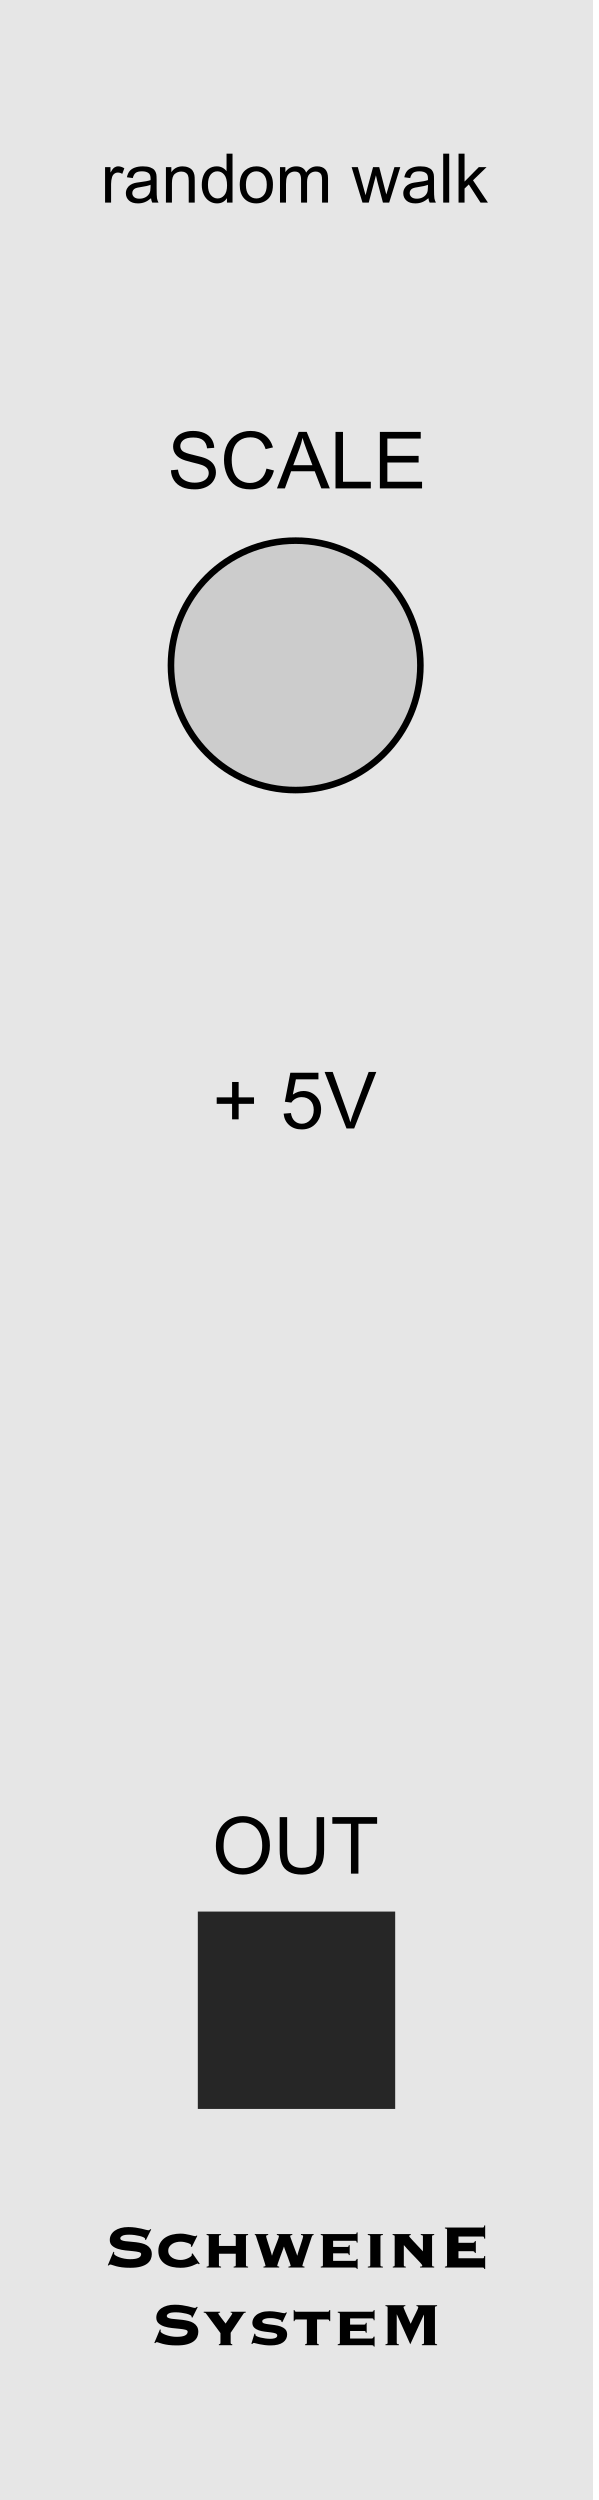
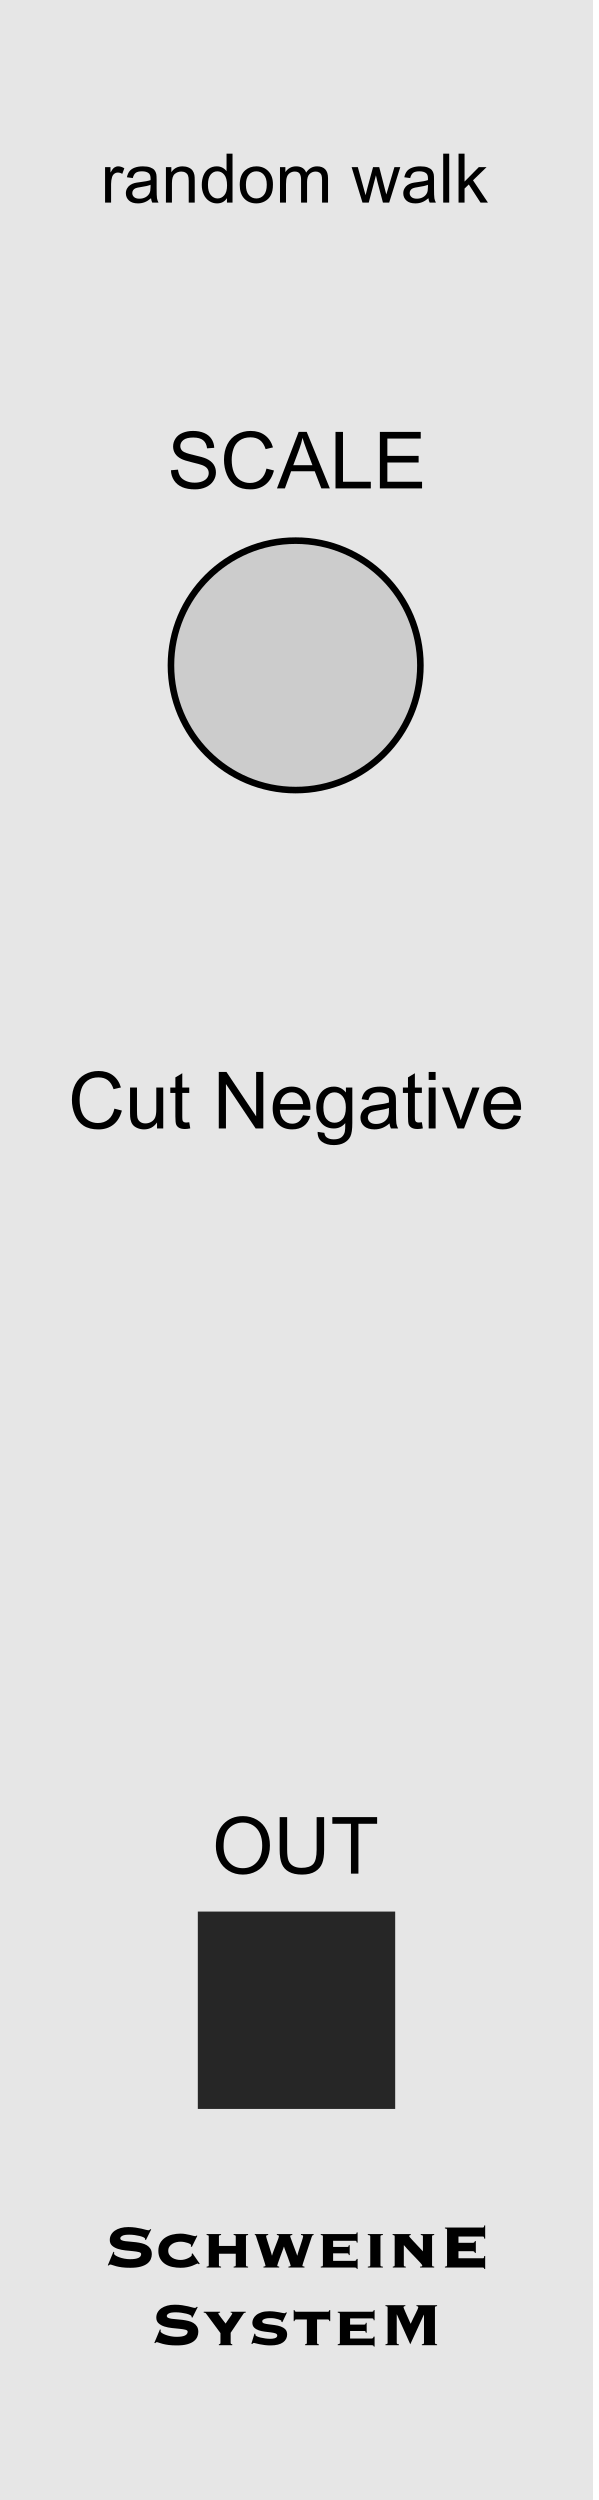
<svg xmlns="http://www.w3.org/2000/svg" width="100%" height="100%" viewBox="0 0 91 380" version="1.1" xml:space="preserve" style="fill-rule:evenodd;clip-rule:evenodd;stroke-linecap:round;stroke-linejoin:round;stroke-miterlimit:1.5;">
  <g id="Text" transform="matrix(1,0,0,1,1.8677,-469.764)">
    <g id="rect420" transform="matrix(1.04323,0,0,1.04323,-1.86771,-28.5242)">
      <rect x="0" y="477.638" width="86.4" height="364.252" style="fill:rgb(230,230,230);" />
    </g>
    <g transform="matrix(0.669868,0,0,0.50211,12.0779,619.816)">
      <rect x="24.068" y="279.831" width="44.785" height="59.748" style="fill:rgb(38,38,38);" />
    </g>
    <g transform="matrix(1,0,0,1,-5.95169,475.145)">
      <circle cx="49.026" cy="95.754" r="18.958" style="fill:rgb(204,204,204);stroke:black;stroke-width:1px;" />
    </g>
    <g id="rand" transform="matrix(0.505961,0,0,0.505961,9.07401,447.593)">
      <path d="M9.94,104.685L9.94,94.035L11.565,94.035L11.565,95.649C11.979,94.894 12.362,94.396 12.713,94.155C13.064,93.915 13.45,93.794 13.871,93.794C14.48,93.794 15.098,93.988 15.727,94.376L15.105,96.051C14.664,95.79 14.222,95.66 13.781,95.66C13.387,95.66 13.032,95.778 12.718,96.016C12.404,96.253 12.18,96.582 12.046,97.003C11.846,97.645 11.745,98.347 11.745,99.109L11.745,104.685L9.94,104.685Z" style="fill-rule:nonzero;" />
      <path d="M23.749,103.371C23.081,103.94 22.437,104.341 21.819,104.575C21.2,104.809 20.537,104.926 19.828,104.926C18.658,104.926 17.759,104.64 17.131,104.068C16.502,103.497 16.188,102.766 16.188,101.877C16.188,101.356 16.307,100.879 16.544,100.448C16.781,100.017 17.092,99.671 17.477,99.41C17.861,99.149 18.294,98.952 18.775,98.818C19.13,98.725 19.664,98.635 20.38,98.548C21.837,98.374 22.91,98.167 23.599,97.926C23.606,97.679 23.609,97.521 23.609,97.455C23.609,96.719 23.438,96.201 23.097,95.9C22.636,95.492 21.951,95.288 21.042,95.288C20.193,95.288 19.566,95.437 19.161,95.735C18.757,96.032 18.458,96.559 18.264,97.314L16.499,97.074C16.659,96.318 16.923,95.708 17.291,95.243C17.659,94.779 18.19,94.421 18.886,94.17C19.581,93.92 20.386,93.794 21.302,93.794C22.212,93.794 22.95,93.901 23.519,94.115C24.087,94.329 24.505,94.598 24.772,94.922C25.04,95.247 25.227,95.656 25.334,96.151C25.394,96.458 25.424,97.013 25.424,97.816L25.424,100.222C25.424,101.9 25.462,102.962 25.539,103.406C25.616,103.851 25.768,104.277 25.996,104.685L24.11,104.685C23.923,104.311 23.803,103.873 23.749,103.371ZM23.599,99.34C22.944,99.607 21.961,99.835 20.651,100.022C19.908,100.129 19.384,100.249 19.076,100.383C18.769,100.517 18.531,100.712 18.364,100.97C18.197,101.227 18.113,101.513 18.113,101.827C18.113,102.308 18.296,102.709 18.66,103.03C19.024,103.351 19.557,103.512 20.259,103.512C20.955,103.512 21.573,103.36 22.115,103.055C22.656,102.751 23.054,102.335 23.308,101.807C23.502,101.399 23.599,100.797 23.599,100.002L23.599,99.34Z" style="fill-rule:nonzero;" />
      <path d="M28.222,104.685L28.222,94.035L29.847,94.035L29.847,95.549C30.629,94.379 31.759,93.794 33.236,93.794C33.878,93.794 34.468,93.91 35.006,94.14C35.544,94.371 35.947,94.673 36.215,95.048C36.482,95.422 36.669,95.867 36.776,96.382C36.843,96.716 36.876,97.301 36.876,98.137L36.876,104.685L35.071,104.685L35.071,98.207C35.071,97.471 35.001,96.921 34.861,96.557C34.72,96.193 34.471,95.902 34.114,95.685C33.756,95.467 33.336,95.359 32.855,95.359C32.086,95.359 31.423,95.603 30.864,96.091C30.306,96.579 30.027,97.505 30.027,98.869L30.027,104.685L28.222,104.685Z" style="fill-rule:nonzero;" />
      <path d="M46.554,104.685L46.554,103.341C45.879,104.398 44.886,104.926 43.575,104.926C42.726,104.926 41.946,104.692 41.234,104.224C40.522,103.756 39.97,103.102 39.579,102.263C39.188,101.424 38.992,100.46 38.992,99.37C38.992,98.307 39.17,97.343 39.524,96.477C39.878,95.611 40.41,94.947 41.118,94.486C41.827,94.025 42.619,93.794 43.495,93.794C44.137,93.794 44.709,93.93 45.21,94.2C45.711,94.471 46.119,94.824 46.433,95.258L46.433,89.983L48.229,89.983L48.229,104.685L46.554,104.685ZM40.848,99.37C40.848,100.734 41.135,101.753 41.71,102.429C42.285,103.104 42.964,103.442 43.746,103.442C44.535,103.442 45.205,103.119 45.757,102.474C46.308,101.829 46.584,100.844 46.584,99.52C46.584,98.063 46.303,96.993 45.741,96.311C45.18,95.629 44.488,95.288 43.666,95.288C42.863,95.288 42.193,95.616 41.655,96.271C41.117,96.926 40.848,97.959 40.848,99.37Z" style="fill-rule:nonzero;" />
      <path d="M50.395,99.36C50.395,97.388 50.943,95.927 52.039,94.978C52.955,94.189 54.072,93.794 55.389,93.794C56.853,93.794 58.05,94.274 58.979,95.233C59.908,96.193 60.373,97.518 60.373,99.21C60.373,100.58 60.167,101.658 59.756,102.444C59.345,103.229 58.747,103.839 57.961,104.274C57.176,104.708 56.318,104.926 55.389,104.926C53.898,104.926 52.693,104.448 51.774,103.492C50.854,102.536 50.395,101.158 50.395,99.36ZM52.25,99.36C52.25,100.724 52.547,101.745 53.142,102.424C53.737,103.102 54.486,103.442 55.389,103.442C56.285,103.442 57.03,103.101 57.625,102.419C58.22,101.737 58.518,100.697 58.518,99.3C58.518,97.983 58.218,96.985 57.62,96.306C57.022,95.628 56.278,95.288 55.389,95.288C54.486,95.288 53.737,95.626 53.142,96.301C52.547,96.977 52.25,97.996 52.25,99.36Z" style="fill-rule:nonzero;" />
      <path d="M62.489,104.685L62.489,94.035L64.103,94.035L64.103,95.529C64.438,95.008 64.882,94.588 65.437,94.271C65.992,93.953 66.624,93.794 67.333,93.794C68.121,93.794 68.768,93.958 69.273,94.286C69.778,94.613 70.134,95.071 70.341,95.66C71.183,94.416 72.28,93.794 73.63,93.794C74.687,93.794 75.499,94.087 76.067,94.672C76.636,95.257 76.92,96.158 76.92,97.374L76.92,104.685L75.125,104.685L75.125,97.976C75.125,97.254 75.066,96.734 74.949,96.417C74.832,96.099 74.62,95.843 74.312,95.649C74.005,95.456 73.644,95.359 73.229,95.359C72.48,95.359 71.859,95.608 71.364,96.106C70.869,96.604 70.622,97.401 70.622,98.498L70.622,104.685L68.817,104.685L68.817,97.765C68.817,96.963 68.67,96.361 68.376,95.96C68.081,95.559 67.6,95.359 66.931,95.359C66.423,95.359 65.954,95.492 65.522,95.76C65.091,96.027 64.779,96.418 64.585,96.933C64.391,97.448 64.294,98.19 64.294,99.159L64.294,104.685L62.489,104.685Z" style="fill-rule:nonzero;" />
      <path d="M87.269,104.685L84.01,94.035L85.875,94.035L87.57,100.182L88.202,102.469C88.228,102.355 88.412,101.623 88.753,100.273L90.448,94.035L92.303,94.035L93.898,100.212L94.429,102.248L95.041,100.192L96.866,94.035L98.621,94.035L95.292,104.685L93.416,104.685L91.722,98.307L91.31,96.492L89.154,104.685L87.269,104.685Z" style="fill-rule:nonzero;" />
      <path d="M107.085,103.371C106.416,103.94 105.773,104.341 105.155,104.575C104.536,104.809 103.873,104.926 103.164,104.926C101.994,104.926 101.095,104.64 100.466,104.068C99.838,103.497 99.524,102.766 99.524,101.877C99.524,101.356 99.642,100.879 99.88,100.448C100.117,100.017 100.428,99.671 100.812,99.41C101.197,99.149 101.63,98.952 102.111,98.818C102.465,98.725 103,98.635 103.715,98.548C105.173,98.374 106.246,98.167 106.935,97.926C106.941,97.679 106.945,97.521 106.945,97.455C106.945,96.719 106.774,96.201 106.433,95.9C105.972,95.492 105.287,95.288 104.377,95.288C103.528,95.288 102.902,95.437 102.497,95.735C102.093,96.032 101.793,96.559 101.6,97.314L99.835,97.074C99.995,96.318 100.259,95.708 100.627,95.243C100.994,94.779 101.526,94.421 102.221,94.17C102.917,93.92 103.722,93.794 104.638,93.794C105.547,93.794 106.286,93.901 106.854,94.115C107.423,94.329 107.841,94.598 108.108,94.922C108.375,95.247 108.563,95.656 108.67,96.151C108.73,96.458 108.76,97.013 108.76,97.816L108.76,100.222C108.76,101.9 108.798,102.962 108.875,103.406C108.952,103.851 109.104,104.277 109.331,104.685L107.446,104.685C107.259,104.311 107.139,103.873 107.085,103.371ZM106.935,99.34C106.279,99.607 105.297,99.835 103.986,100.022C103.244,100.129 102.719,100.249 102.412,100.383C102.104,100.517 101.867,100.712 101.7,100.97C101.533,101.227 101.449,101.513 101.449,101.827C101.449,102.308 101.631,102.709 101.996,103.03C102.36,103.351 102.893,103.512 103.595,103.512C104.29,103.512 104.909,103.36 105.45,103.055C105.992,102.751 106.39,102.335 106.644,101.807C106.838,101.399 106.935,100.797 106.935,100.002L106.935,99.34Z" style="fill-rule:nonzero;" />
      <rect x="111.518" y="89.983" width="1.805" height="14.702" style="fill-rule:nonzero;" />
      <path d="M116.131,104.685L116.131,89.983L117.936,89.983L117.936,98.367L122.208,94.035L124.544,94.035L120.473,97.986L124.956,104.685L122.729,104.685L119.209,99.24L117.936,100.463L117.936,104.685L116.131,104.685Z" style="fill-rule:nonzero;" />
    </g>
    <g id="schwein" transform="matrix(0.444933,0,0,0.444933,14.4846,790.943)">
      <path d="M2.263,47.519C2.229,47.623 2.211,47.805 2.211,48.065C2.211,48.238 2.372,48.433 2.692,48.65C3.013,48.867 3.429,49.07 3.94,49.261C4.452,49.452 5.037,49.612 5.696,49.742C6.354,49.872 7.022,49.937 7.698,49.937C8.998,49.937 9.951,49.785 10.558,49.482C11.165,49.179 11.468,48.741 11.468,48.169C11.468,47.857 11.204,47.636 10.675,47.506C10.146,47.376 9.483,47.272 8.686,47.194C7.888,47.116 7.03,47.029 6.112,46.934C5.193,46.838 4.335,46.665 3.537,46.414C2.74,46.162 2.077,45.798 1.548,45.322C1.019,44.845 0.755,44.191 0.755,43.358C0.755,42.7 0.907,42.102 1.21,41.564C1.514,41.027 1.938,40.568 2.484,40.186C3.03,39.805 3.693,39.506 4.473,39.289C5.254,39.072 6.12,38.964 7.074,38.964C7.958,38.964 8.781,39.02 9.544,39.133C10.307,39.246 10.983,39.371 11.572,39.51C12.161,39.649 12.655,39.775 13.054,39.887C13.453,40 13.739,40.056 13.912,40.056C14.086,40.056 14.224,40.017 14.328,39.939C14.432,39.861 14.528,39.77 14.614,39.666L14.9,39.77L13.106,43.384L12.794,43.228L12.794,42.942C12.794,42.786 12.625,42.626 12.287,42.461C11.949,42.297 11.52,42.149 11,42.019C10.48,41.889 9.899,41.781 9.258,41.694C8.616,41.608 7.992,41.564 7.386,41.564C6.259,41.564 5.47,41.694 5.019,41.954C4.569,42.214 4.343,42.492 4.343,42.786C4.343,43.081 4.499,43.302 4.811,43.449C5.124,43.597 5.531,43.705 6.034,43.775C6.536,43.844 7.108,43.9 7.75,43.944C8.391,43.987 9.05,44.052 9.726,44.139C10.402,44.225 11.061,44.347 11.702,44.503C12.343,44.659 12.916,44.888 13.418,45.192C13.921,45.495 14.328,45.894 14.64,46.388C14.952,46.882 15.108,47.502 15.108,48.247C15.108,48.819 14.991,49.382 14.757,49.937C14.523,50.492 14.125,50.99 13.561,51.432C12.998,51.874 12.244,52.225 11.299,52.485C10.354,52.745 9.18,52.875 7.776,52.875C6.684,52.875 5.743,52.823 4.954,52.719C4.166,52.615 3.494,52.49 2.939,52.342C2.385,52.195 1.947,52.061 1.626,51.939C1.306,51.818 1.067,51.757 0.911,51.757C0.807,51.757 0.716,51.792 0.638,51.861C0.56,51.931 0.478,52.009 0.391,52.095L0.079,52.017L2.003,47.389L2.263,47.519Z" style="fill-rule:nonzero;" />
      <path d="M28.786,45.751L28.421,45.569C28.439,45.499 28.46,45.43 28.487,45.361C28.513,45.291 28.526,45.213 28.526,45.127C28.526,45.023 28.417,44.901 28.2,44.763C27.984,44.624 27.706,44.498 27.368,44.386C27.03,44.273 26.649,44.173 26.224,44.087C25.8,44 25.371,43.957 24.937,43.957C24.452,43.957 23.958,44.017 23.455,44.139C22.952,44.26 22.502,44.446 22.103,44.698C21.704,44.949 21.375,45.27 21.115,45.66C20.855,46.05 20.725,46.522 20.725,47.077C20.725,47.614 20.855,48.082 21.115,48.481C21.375,48.88 21.704,49.205 22.103,49.456C22.502,49.707 22.952,49.894 23.455,50.015C23.958,50.136 24.452,50.197 24.937,50.197C25.457,50.197 25.947,50.132 26.406,50.002C26.866,49.872 27.273,49.716 27.628,49.534C27.984,49.352 28.261,49.17 28.46,48.988C28.66,48.806 28.76,48.672 28.76,48.585L28.76,48.351C28.76,48.247 28.751,48.169 28.734,48.117L29.02,47.935L31.49,51.497L31.178,51.679C31.022,51.489 30.883,51.393 30.762,51.393C30.692,51.393 30.506,51.471 30.203,51.627C29.899,51.783 29.496,51.961 28.994,52.16C28.491,52.36 27.897,52.529 27.212,52.667C26.528,52.806 25.769,52.875 24.937,52.875C23.984,52.875 23.052,52.78 22.142,52.589C21.232,52.399 20.421,52.074 19.711,51.614C19,51.155 18.428,50.552 17.995,49.807C17.561,49.062 17.345,48.152 17.345,47.077C17.345,46.019 17.561,45.118 17.995,44.373C18.428,43.627 19,43.02 19.711,42.552C20.421,42.084 21.232,41.742 22.142,41.525C23.052,41.309 23.984,41.2 24.937,41.2C25.509,41.2 26.064,41.248 26.601,41.343C27.139,41.439 27.633,41.538 28.083,41.642C28.534,41.746 28.924,41.846 29.254,41.941C29.583,42.037 29.817,42.084 29.956,42.084C30.042,42.084 30.12,42.058 30.19,42.006C30.259,41.954 30.311,41.902 30.346,41.85L30.658,41.954L28.786,45.751Z" style="fill-rule:nonzero;" />
      <path d="M38.042,52.017C38.042,52.208 38.112,52.329 38.25,52.381C38.389,52.433 38.562,52.468 38.77,52.485L38.77,52.797L33.83,52.797L33.83,52.485C34.038,52.468 34.211,52.433 34.35,52.381C34.489,52.329 34.558,52.208 34.558,52.017L34.558,42.136C34.558,41.946 34.489,41.824 34.35,41.772C34.211,41.72 34.038,41.686 33.83,41.668L33.83,41.356L38.77,41.356L38.77,41.668C38.562,41.686 38.389,41.72 38.25,41.772C38.112,41.824 38.042,41.946 38.042,42.136L38.042,45.413L43.789,45.413L43.789,42.136C43.789,41.946 43.719,41.824 43.581,41.772C43.442,41.72 43.269,41.686 43.061,41.668L43.061,41.356L48.001,41.356L48.001,41.668C47.793,41.686 47.62,41.72 47.481,41.772C47.342,41.824 47.273,41.946 47.273,42.136L47.273,52.017C47.273,52.208 47.342,52.329 47.481,52.381C47.62,52.433 47.793,52.468 48.001,52.485L48.001,52.797L43.061,52.797L43.061,52.485C43.269,52.468 43.442,52.433 43.581,52.381C43.719,52.329 43.789,52.208 43.789,52.017L43.789,48.065L38.042,48.065L38.042,52.017Z" style="fill-rule:nonzero;" />
      <path d="M54.866,41.668C54.71,41.668 54.554,41.699 54.398,41.759C54.242,41.82 54.164,41.946 54.164,42.136C54.164,42.206 54.207,42.396 54.294,42.708C54.38,43.02 54.493,43.389 54.632,43.814C54.77,44.238 54.918,44.698 55.074,45.192C55.23,45.686 55.381,46.162 55.529,46.622C55.676,47.081 55.806,47.497 55.919,47.87C56.032,48.243 56.105,48.516 56.14,48.689L56.192,48.689C56.227,48.498 56.309,48.221 56.439,47.857C56.569,47.493 56.721,47.085 56.894,46.635C57.067,46.184 57.249,45.712 57.44,45.218C57.631,44.724 57.808,44.269 57.973,43.853C58.138,43.436 58.272,43.072 58.376,42.76C58.48,42.448 58.532,42.24 58.532,42.136C58.532,41.946 58.454,41.82 58.298,41.759C58.142,41.699 57.986,41.668 57.83,41.668L57.83,41.356L63.108,41.356L63.108,41.668C62.935,41.668 62.77,41.699 62.614,41.759C62.458,41.82 62.38,41.946 62.38,42.136C62.38,42.188 62.437,42.37 62.549,42.682C62.662,42.994 62.801,43.371 62.965,43.814C63.13,44.256 63.308,44.737 63.498,45.257C63.689,45.777 63.876,46.271 64.058,46.739C64.24,47.207 64.396,47.619 64.526,47.974C64.656,48.329 64.738,48.568 64.773,48.689L64.825,48.689C64.859,48.498 64.933,48.217 65.046,47.844C65.158,47.471 65.288,47.059 65.436,46.609C65.583,46.158 65.735,45.694 65.891,45.218C66.047,44.741 66.194,44.29 66.333,43.866C66.471,43.441 66.584,43.072 66.671,42.76C66.757,42.448 66.801,42.24 66.801,42.136C66.801,41.946 66.723,41.82 66.567,41.759C66.411,41.699 66.246,41.668 66.073,41.668L66.073,41.356L70.389,41.356L70.389,41.668C70.146,41.703 69.99,41.781 69.921,41.902C69.852,42.024 69.782,42.18 69.713,42.37C69.661,42.544 69.548,42.899 69.375,43.436C69.202,43.974 68.994,44.598 68.751,45.309C68.508,46.019 68.261,46.765 68.01,47.545C67.759,48.325 67.52,49.049 67.295,49.716C67.069,50.383 66.887,50.942 66.749,51.393C66.61,51.844 66.541,52.095 66.541,52.147C66.541,52.321 66.783,52.433 67.269,52.485L67.269,52.797L61.782,52.797L61.782,52.485C62.285,52.433 62.536,52.321 62.536,52.147C62.536,52.061 62.484,51.861 62.38,51.549C62.276,51.237 62.146,50.864 61.99,50.431C61.834,49.998 61.665,49.53 61.483,49.027C61.301,48.524 61.124,48.048 60.95,47.597C60.777,47.146 60.63,46.747 60.508,46.401C60.387,46.054 60.309,45.811 60.274,45.673L60.222,45.673C60.188,45.811 60.11,46.054 59.988,46.401C59.867,46.747 59.72,47.146 59.546,47.597C59.373,48.048 59.195,48.524 59.013,49.027C58.831,49.53 58.662,49.998 58.506,50.431C58.35,50.864 58.22,51.237 58.116,51.549C58.012,51.861 57.96,52.061 57.96,52.147C57.96,52.251 58.025,52.325 58.155,52.368C58.285,52.412 58.445,52.451 58.636,52.485L58.636,52.797L53.254,52.797L53.254,52.485C53.722,52.433 53.956,52.321 53.956,52.147C53.956,52.078 53.878,51.792 53.722,51.289C53.566,50.786 53.371,50.175 53.137,49.456C52.903,48.737 52.647,47.957 52.37,47.116C52.092,46.275 51.832,45.491 51.589,44.763C51.347,44.035 51.143,43.415 50.978,42.903C50.814,42.392 50.723,42.093 50.705,42.006C50.671,41.868 50.614,41.777 50.536,41.733C50.458,41.69 50.376,41.668 50.289,41.668L50.289,41.356L54.866,41.356L54.866,41.668Z" style="fill-rule:nonzero;" />
      <path d="M84.43,50.509C84.777,50.509 85.002,50.292 85.106,49.859L85.418,49.859L85.418,53.265L85.158,53.265C85.072,53.023 84.981,52.884 84.885,52.849C84.79,52.815 84.638,52.797 84.43,52.797L72.833,52.797L72.833,52.485C73.024,52.468 73.193,52.433 73.34,52.381C73.488,52.329 73.561,52.208 73.561,52.017L73.561,42.136C73.561,41.946 73.488,41.824 73.34,41.772C73.193,41.72 73.024,41.686 72.833,41.668L72.833,41.356L84.638,41.356C84.742,41.356 84.846,41.322 84.95,41.252C85.054,41.183 85.106,41.027 85.106,40.784L85.418,40.784L85.418,44.269L85.106,44.269C85.106,44.009 85.054,43.84 84.95,43.762C84.846,43.684 84.742,43.645 84.638,43.645L77.046,43.645L77.046,45.751L81.934,45.751C82.038,45.751 82.142,45.712 82.246,45.634C82.35,45.556 82.402,45.395 82.402,45.153L82.714,45.153L82.714,48.533L82.402,48.533C82.402,48.29 82.35,48.13 82.246,48.052C82.142,47.974 82.038,47.935 81.934,47.935L77.046,47.935L77.046,50.509L84.43,50.509Z" style="fill-rule:nonzero;" />
      <path d="M94.051,41.668C93.791,41.686 93.587,41.72 93.44,41.772C93.293,41.824 93.219,41.946 93.219,42.136L93.219,52.017C93.219,52.208 93.293,52.329 93.44,52.381C93.587,52.433 93.791,52.468 94.051,52.485L94.051,52.797L88.903,52.797L88.903,52.485C89.163,52.468 89.366,52.433 89.514,52.381C89.661,52.329 89.735,52.208 89.735,52.017L89.735,42.136C89.735,41.946 89.661,41.824 89.514,41.772C89.366,41.72 89.163,41.686 88.903,41.668L88.903,41.356L94.051,41.356L94.051,41.668Z" style="fill-rule:nonzero;" />
      <path d="M110.849,52.017C110.849,52.208 110.918,52.329 111.057,52.381C111.195,52.433 111.369,52.468 111.577,52.485L111.577,52.797L106.766,52.797L106.766,52.485C106.905,52.485 107.065,52.468 107.247,52.433C107.429,52.399 107.52,52.303 107.52,52.147C107.52,51.991 107.33,51.701 106.948,51.276C106.567,50.851 106.077,50.327 105.479,49.703C104.881,49.079 104.209,48.381 103.464,47.61C102.719,46.838 101.982,46.019 101.254,45.153L101.202,45.205L101.202,52.017C101.202,52.208 101.267,52.329 101.397,52.381C101.527,52.433 101.687,52.468 101.878,52.485L101.878,52.797L97.431,52.797L97.431,52.485C97.605,52.468 97.756,52.433 97.886,52.381C98.016,52.329 98.081,52.208 98.081,52.017L98.081,42.136C98.081,41.946 98.012,41.824 97.873,41.772C97.735,41.72 97.57,41.686 97.379,41.668L97.379,41.356L103.568,41.356L103.568,41.668C103.447,41.686 103.325,41.72 103.204,41.772C103.083,41.824 103.022,41.946 103.022,42.136C103.022,42.171 103.165,42.349 103.451,42.669C103.737,42.99 104.105,43.393 104.556,43.879C105.007,44.364 105.509,44.901 106.064,45.491C106.619,46.08 107.174,46.669 107.728,47.259L107.728,42.136C107.728,41.946 107.659,41.824 107.52,41.772C107.382,41.72 107.208,41.686 107,41.668L107,41.356L111.577,41.356L111.577,41.668C111.369,41.686 111.195,41.72 111.057,41.772C110.918,41.824 110.849,41.946 110.849,42.136L110.849,52.017Z" style="fill-rule:nonzero;" />
      <path d="M125.488,47.805C125.453,47.632 125.379,47.489 125.267,47.376C125.154,47.263 124.968,47.207 124.708,47.207L119.871,47.207L119.871,49.625L128.218,49.625C128.357,49.625 128.461,49.577 128.53,49.482C128.599,49.387 128.651,49.174 128.686,48.845L128.998,48.845L128.998,53.291L128.686,53.291C128.651,53.066 128.599,52.927 128.53,52.875C128.461,52.823 128.357,52.797 128.218,52.797L115.243,52.797L115.243,52.485C115.572,52.451 115.776,52.394 115.854,52.316C115.932,52.238 115.971,52.139 115.971,52.017L115.971,39.9C115.971,39.779 115.932,39.679 115.854,39.601C115.776,39.523 115.572,39.467 115.243,39.432L115.243,39.12L128.218,39.12C128.357,39.12 128.461,39.072 128.53,38.977C128.599,38.882 128.651,38.687 128.686,38.392L128.998,38.392L128.998,42.916L128.686,42.916C128.651,42.622 128.599,42.427 128.53,42.331C128.461,42.236 128.357,42.188 128.218,42.188L119.871,42.188L119.871,44.347L124.708,44.347C124.968,44.347 125.154,44.29 125.267,44.178C125.379,44.065 125.453,43.922 125.488,43.749L125.8,43.749L125.8,47.805L125.488,47.805Z" style="fill-rule:nonzero;" />
      <path d="M18.151,74.041C18.116,74.145 18.099,74.327 18.099,74.587C18.099,74.761 18.259,74.956 18.58,75.172C18.9,75.389 19.316,75.593 19.828,75.783C20.339,75.974 20.924,76.134 21.583,76.264C22.242,76.394 22.909,76.459 23.585,76.459C24.885,76.459 25.839,76.308 26.445,76.004C27.052,75.701 27.355,75.263 27.355,74.691C27.355,74.379 27.091,74.158 26.562,74.028C26.034,73.898 25.371,73.794 24.573,73.716C23.776,73.638 22.918,73.551 21.999,73.456C21.08,73.361 20.222,73.187 19.425,72.936C18.627,72.685 17.964,72.321 17.436,71.844C16.907,71.367 16.642,70.713 16.642,69.881C16.642,69.222 16.794,68.624 17.098,68.087C17.401,67.549 17.826,67.09 18.372,66.708C18.918,66.327 19.581,66.028 20.361,65.811C21.141,65.595 22.008,65.486 22.961,65.486C23.845,65.486 24.669,65.543 25.431,65.655C26.194,65.768 26.87,65.894 27.459,66.032C28.049,66.171 28.543,66.297 28.942,66.409C29.34,66.522 29.626,66.578 29.8,66.578C29.973,66.578 30.112,66.539 30.216,66.461C30.32,66.383 30.415,66.292 30.502,66.188L30.788,66.292L28.994,69.907L28.682,69.751L28.682,69.465C28.682,69.309 28.513,69.148 28.174,68.984C27.836,68.819 27.407,68.672 26.887,68.542C26.367,68.412 25.787,68.303 25.145,68.217C24.504,68.13 23.88,68.087 23.273,68.087C22.146,68.087 21.358,68.217 20.907,68.477C20.456,68.737 20.231,69.014 20.231,69.309C20.231,69.603 20.387,69.824 20.699,69.972C21.011,70.119 21.418,70.227 21.921,70.297C22.424,70.366 22.996,70.422 23.637,70.466C24.278,70.509 24.937,70.574 25.613,70.661C26.289,70.748 26.948,70.869 27.589,71.025C28.231,71.181 28.803,71.411 29.306,71.714C29.808,72.017 30.216,72.416 30.528,72.91C30.84,73.404 30.996,74.024 30.996,74.769C30.996,75.341 30.879,75.905 30.645,76.459C30.411,77.014 30.012,77.512 29.449,77.954C28.885,78.396 28.131,78.748 27.186,79.008C26.242,79.268 25.067,79.398 23.663,79.398C22.571,79.398 21.631,79.346 20.842,79.242C20.053,79.138 19.381,79.012 18.827,78.865C18.272,78.717 17.834,78.583 17.514,78.461C17.193,78.34 16.955,78.279 16.799,78.279C16.694,78.279 16.603,78.314 16.525,78.383C16.447,78.453 16.365,78.531 16.278,78.618L15.966,78.54L17.891,73.911L18.151,74.041Z" style="fill-rule:nonzero;" />
      <path d="M42.047,78.54C42.047,78.73 42.107,78.852 42.229,78.904C42.35,78.956 42.471,78.99 42.593,79.008L42.593,79.32L38.016,79.32L38.016,79.008C38.138,78.99 38.259,78.956 38.38,78.904C38.502,78.852 38.562,78.73 38.562,78.54L38.562,75.185L33.596,68.451C33.527,68.347 33.41,68.277 33.245,68.243C33.08,68.208 32.946,68.191 32.842,68.191L32.842,67.879L38.432,67.879L38.432,68.191C38.328,68.191 38.203,68.204 38.055,68.23C37.908,68.256 37.834,68.338 37.834,68.477C37.834,68.563 37.917,68.724 38.081,68.958C38.246,69.192 38.45,69.473 38.692,69.803C38.935,70.132 39.204,70.483 39.498,70.856C39.793,71.229 40.07,71.588 40.331,71.935C40.4,71.796 40.556,71.554 40.799,71.207C41.041,70.86 41.297,70.496 41.566,70.115C41.834,69.733 42.073,69.387 42.281,69.075C42.489,68.763 42.593,68.563 42.593,68.477C42.593,68.338 42.523,68.256 42.385,68.23C42.246,68.204 42.133,68.191 42.047,68.191L42.047,67.879L47.195,67.879L47.195,68.191C47.108,68.191 46.987,68.208 46.831,68.243C46.675,68.277 46.562,68.347 46.493,68.451L42.047,75.081L42.047,78.54Z" style="fill-rule:nonzero;" />
      <path d="M50.523,75.497C50.523,75.532 50.519,75.571 50.51,75.614C50.502,75.658 50.497,75.714 50.497,75.783C50.497,75.957 50.662,76.121 50.991,76.277C51.321,76.433 51.741,76.576 52.253,76.706C52.764,76.836 53.319,76.94 53.917,77.018C54.515,77.096 55.074,77.135 55.594,77.135C55.75,77.135 55.962,77.127 56.231,77.109C56.5,77.092 56.764,77.044 57.024,76.966C57.284,76.888 57.505,76.776 57.687,76.628C57.869,76.481 57.96,76.277 57.96,76.017C57.96,75.671 57.752,75.424 57.336,75.276C56.92,75.129 56.396,75.016 55.763,74.938C55.13,74.86 54.445,74.778 53.709,74.691C52.972,74.604 52.287,74.453 51.654,74.236C51.022,74.019 50.497,73.707 50.081,73.3C49.665,72.893 49.457,72.325 49.457,71.597C49.457,71.198 49.561,70.769 49.769,70.31C49.977,69.85 50.307,69.43 50.757,69.049C51.208,68.667 51.802,68.351 52.539,68.1C53.275,67.848 54.172,67.723 55.23,67.723C55.854,67.723 56.448,67.757 57.011,67.827C57.574,67.896 58.086,67.974 58.545,68.061C59.004,68.147 59.394,68.225 59.715,68.295C60.036,68.364 60.266,68.399 60.404,68.399C60.543,68.399 60.656,68.36 60.742,68.282C60.829,68.204 60.907,68.139 60.976,68.087L61.262,68.191L59.702,71.467L59.364,71.311C59.364,71.276 59.368,71.233 59.377,71.181C59.386,71.129 59.39,71.077 59.39,71.025C59.39,70.956 59.286,70.869 59.078,70.765C58.87,70.661 58.597,70.557 58.259,70.453C57.921,70.349 57.54,70.258 57.115,70.18C56.69,70.102 56.253,70.063 55.802,70.063C55.646,70.063 55.403,70.067 55.074,70.076C54.744,70.084 54.415,70.128 54.086,70.206C53.756,70.284 53.466,70.396 53.215,70.544C52.963,70.691 52.838,70.912 52.838,71.207C52.838,71.519 53.046,71.74 53.462,71.87C53.878,72 54.402,72.104 55.035,72.182C55.667,72.26 56.352,72.347 57.089,72.442C57.826,72.537 58.51,72.698 59.143,72.923C59.776,73.148 60.3,73.473 60.716,73.898C61.132,74.323 61.34,74.917 61.34,75.679C61.34,76.182 61.228,76.663 61.002,77.122C60.777,77.582 60.43,77.985 59.962,78.331C59.494,78.678 58.9,78.943 58.181,79.125C57.462,79.307 56.608,79.398 55.62,79.398C54.996,79.398 54.363,79.359 53.722,79.281C53.08,79.203 52.491,79.107 51.954,78.995C51.416,78.882 50.97,78.778 50.614,78.683C50.259,78.587 50.055,78.54 50.003,78.54C49.882,78.54 49.774,78.579 49.678,78.657C49.583,78.735 49.492,78.817 49.405,78.904L49.119,78.826L50.185,75.341L50.523,75.497Z" style="fill-rule:nonzero;" />
      <path d="M75.278,67.879C75.382,67.879 75.486,67.844 75.59,67.775C75.694,67.705 75.746,67.549 75.746,67.307L76.058,67.307L76.058,71.103L75.746,71.103C75.746,70.86 75.694,70.704 75.59,70.635C75.486,70.565 75.382,70.531 75.278,70.531L71.559,70.531L71.559,78.54C71.559,78.73 71.624,78.852 71.754,78.904C71.884,78.956 72.019,78.99 72.157,79.008L72.157,79.32L67.477,79.32L67.477,79.008C67.616,78.99 67.75,78.956 67.88,78.904C68.01,78.852 68.075,78.73 68.075,78.54L68.075,70.531L64.357,70.531C64.253,70.531 64.149,70.565 64.045,70.635C63.941,70.704 63.889,70.86 63.889,71.103L63.577,71.103L63.577,67.307L63.889,67.307C63.889,67.549 63.941,67.705 64.045,67.775C64.149,67.844 64.253,67.879 64.357,67.879L75.278,67.879Z" style="fill-rule:nonzero;" />
      <path d="M90.229,77.031C90.575,77.031 90.801,76.815 90.905,76.381L91.217,76.381L91.217,79.788L90.957,79.788C90.87,79.545 90.779,79.406 90.684,79.372C90.588,79.337 90.437,79.32 90.229,79.32L78.632,79.32L78.632,79.008C78.822,78.99 78.991,78.956 79.139,78.904C79.286,78.852 79.36,78.73 79.36,78.54L79.36,68.659C79.36,68.468 79.286,68.347 79.139,68.295C78.991,68.243 78.822,68.208 78.632,68.191L78.632,67.879L90.437,67.879C90.541,67.879 90.645,67.844 90.749,67.775C90.853,67.705 90.905,67.549 90.905,67.307L91.217,67.307L91.217,70.791L90.905,70.791C90.905,70.531 90.853,70.362 90.749,70.284C90.645,70.206 90.541,70.167 90.437,70.167L82.844,70.167L82.844,72.273L87.733,72.273C87.837,72.273 87.941,72.234 88.045,72.156C88.149,72.078 88.201,71.918 88.201,71.675L88.513,71.675L88.513,75.055L88.201,75.055C88.201,74.813 88.149,74.652 88.045,74.574C87.941,74.496 87.837,74.457 87.733,74.457L82.844,74.457L82.844,77.031L90.229,77.031Z" style="fill-rule:nonzero;" />
      <path d="M107.364,79.008C107.694,78.973 107.897,78.917 107.975,78.839C108.053,78.761 108.092,78.661 108.092,78.54L108.092,68.971L108.04,68.919L103.412,79.008L98.836,68.815L98.784,68.815L98.784,78.54C98.784,78.661 98.823,78.761 98.901,78.839C98.979,78.917 99.182,78.973 99.512,79.008L99.512,79.32L94.935,79.32L94.935,79.008C95.265,78.973 95.468,78.917 95.546,78.839C95.624,78.761 95.663,78.661 95.663,78.54L95.663,66.422C95.663,66.301 95.624,66.201 95.546,66.123C95.468,66.045 95.265,65.989 94.935,65.954L94.935,65.642L101.722,65.642L101.722,65.954C101.306,65.972 101.098,66.128 101.098,66.422C101.098,66.44 101.15,66.578 101.254,66.838C101.358,67.099 101.492,67.419 101.657,67.801C101.821,68.182 102.003,68.594 102.203,69.036C102.402,69.478 102.593,69.902 102.775,70.31C102.957,70.717 103.117,71.077 103.256,71.389C103.395,71.701 103.49,71.909 103.542,72.013C103.837,71.354 104.14,70.713 104.452,70.089C104.764,69.465 105.046,68.893 105.297,68.373C105.548,67.853 105.752,67.419 105.908,67.073C106.064,66.726 106.142,66.509 106.142,66.422C106.142,66.128 105.934,65.972 105.518,65.954L105.518,65.642L112.565,65.642L112.565,65.954C112.235,65.989 112.032,66.045 111.954,66.123C111.876,66.201 111.837,66.301 111.837,66.422L111.837,78.54C111.837,78.661 111.876,78.761 111.954,78.839C112.032,78.917 112.235,78.973 112.565,79.008L112.565,79.32L107.364,79.32L107.364,79.008Z" style="fill-rule:nonzero;" />
    </g>
    <g transform="matrix(1,0,0,1,1.41264,459.229)">
      <path d="M29.532,291.143C29.532,289.717 29.915,288.601 30.681,287.794C31.447,286.988 32.435,286.584 33.646,286.584C34.439,286.584 35.154,286.774 35.79,287.153C36.427,287.532 36.912,288.06 37.246,288.738C37.58,289.415 37.747,290.184 37.747,291.043C37.747,291.914 37.572,292.694 37.22,293.381C36.868,294.069 36.37,294.589 35.726,294.943C35.081,295.296 34.386,295.473 33.64,295.473C32.831,295.473 32.109,295.278 31.472,294.887C30.835,294.496 30.353,293.963 30.025,293.288C29.697,292.612 29.532,291.897 29.532,291.143ZM30.704,291.161C30.704,292.196 30.983,293.011 31.539,293.607C32.096,294.203 32.794,294.5 33.634,294.5C34.49,294.5 35.194,294.2 35.746,293.598C36.299,292.996 36.575,292.143 36.575,291.038C36.575,290.338 36.457,289.728 36.221,289.206C35.985,288.685 35.639,288.281 35.184,287.994C34.729,287.706 34.218,287.563 33.652,287.563C32.847,287.563 32.155,287.839 31.574,288.392C30.994,288.945 30.704,289.868 30.704,291.161Z" style="fill-rule:nonzero;" />
      <path d="M44.849,286.737L45.986,286.737L45.986,291.7C45.986,292.563 45.888,293.248 45.693,293.756C45.497,294.264 45.145,294.677 44.635,294.996C44.125,295.314 43.456,295.473 42.628,295.473C41.823,295.473 41.165,295.334 40.654,295.057C40.142,294.78 39.777,294.378 39.558,293.853C39.339,293.328 39.23,292.61 39.23,291.7L39.23,286.737L40.366,286.737L40.366,291.694C40.366,292.44 40.436,292.99 40.574,293.343C40.713,293.697 40.951,293.969 41.289,294.161C41.627,294.352 42.04,294.448 42.529,294.448C43.365,294.448 43.96,294.258 44.316,293.879C44.671,293.5 44.849,292.772 44.849,291.694L44.849,286.737Z" style="fill-rule:nonzero;" />
      <path d="M50.064,295.327L50.064,287.75L47.234,287.75L47.234,286.737L54.042,286.737L54.042,287.75L51.2,287.75L51.2,295.327L50.064,295.327Z" style="fill-rule:nonzero;" />
    </g>
    <g transform="matrix(1,0,0,1,-2.53256,469.764)">
      <path d="M26.649,71.479L27.721,71.385C27.772,71.814 27.89,72.167 28.075,72.442C28.261,72.718 28.549,72.94 28.94,73.11C29.33,73.28 29.77,73.365 30.258,73.365C30.692,73.365 31.074,73.301 31.406,73.172C31.738,73.043 31.985,72.866 32.148,72.642C32.31,72.417 32.391,72.172 32.391,71.906C32.391,71.637 32.313,71.401 32.156,71.2C32,70.999 31.742,70.83 31.383,70.693C31.152,70.604 30.643,70.464 29.854,70.274C29.065,70.085 28.512,69.906 28.195,69.738C27.785,69.523 27.48,69.257 27.278,68.939C27.077,68.62 26.977,68.264 26.977,67.869C26.977,67.436 27.1,67.03 27.346,66.653C27.592,66.276 27.951,65.99 28.424,65.795C28.897,65.6 29.422,65.502 30,65.502C30.637,65.502 31.198,65.605 31.685,65.81C32.171,66.015 32.545,66.316 32.807,66.715C33.069,67.113 33.209,67.564 33.229,68.068L32.139,68.15C32.08,67.607 31.882,67.197 31.544,66.92C31.206,66.643 30.707,66.504 30.047,66.504C29.36,66.504 28.859,66.63 28.544,66.882C28.23,67.134 28.072,67.438 28.072,67.793C28.072,68.102 28.184,68.355 28.406,68.555C28.625,68.754 29.196,68.958 30.12,69.167C31.044,69.376 31.678,69.559 32.022,69.715C32.522,69.945 32.891,70.237 33.129,70.591C33.367,70.944 33.486,71.352 33.486,71.813C33.486,72.27 33.356,72.7 33.094,73.105C32.832,73.509 32.456,73.823 31.966,74.048C31.476,74.272 30.924,74.385 30.311,74.385C29.533,74.385 28.882,74.272 28.357,74.045C27.831,73.818 27.419,73.478 27.12,73.022C26.821,72.567 26.664,72.053 26.649,71.479Z" style="fill-rule:nonzero;" />
      <path d="M41.168,71.227L42.305,71.514C42.067,72.447 41.638,73.159 41.019,73.649C40.4,74.14 39.643,74.385 38.748,74.385C37.822,74.385 37.069,74.196 36.489,73.819C35.909,73.442 35.468,72.897 35.165,72.182C34.862,71.467 34.711,70.699 34.711,69.879C34.711,68.984 34.882,68.204 35.224,67.538C35.566,66.872 36.052,66.366 36.683,66.021C37.314,65.675 38.008,65.502 38.766,65.502C39.625,65.502 40.348,65.721 40.934,66.158C41.52,66.596 41.928,67.211 42.158,68.004L41.039,68.268C40.84,67.643 40.551,67.188 40.172,66.902C39.793,66.617 39.317,66.475 38.742,66.475C38.082,66.475 37.53,66.633 37.087,66.949C36.644,67.266 36.332,67.69 36.152,68.224C35.973,68.757 35.883,69.307 35.883,69.873C35.883,70.604 35.989,71.241 36.202,71.786C36.415,72.331 36.746,72.738 37.195,73.008C37.645,73.277 38.131,73.412 38.654,73.412C39.291,73.412 39.83,73.229 40.272,72.861C40.713,72.494 41.012,71.949 41.168,71.227Z" style="fill-rule:nonzero;" />
      <path d="M42.762,74.238L46.061,65.648L47.285,65.648L50.801,74.238L49.506,74.238L48.504,71.637L44.912,71.637L43.969,74.238L42.762,74.238ZM45.24,70.711L48.152,70.711L47.256,68.332C46.983,67.609 46.779,67.016 46.647,66.551C46.537,67.102 46.383,67.648 46.184,68.191L45.24,70.711Z" style="fill-rule:nonzero;" />
      <path d="M51.662,74.238L51.662,65.648L52.799,65.648L52.799,73.225L57.029,73.225L57.029,74.238L51.662,74.238Z" style="fill-rule:nonzero;" />
      <path d="M58.406,74.238L58.406,65.648L64.617,65.648L64.617,66.662L59.543,66.662L59.543,69.293L64.295,69.293L64.295,70.301L59.543,70.301L59.543,73.225L64.817,73.225L64.817,74.238L58.406,74.238Z" style="fill-rule:nonzero;" />
    </g>
-     <g transform="matrix(1,0,0,1,4.29361,567.053)">
-       <path d="M29.115,72.85L29.115,70.494L26.777,70.494L26.777,69.51L29.115,69.51L29.115,67.172L30.111,67.172L30.111,69.51L32.449,69.51L32.449,70.494L30.111,70.494L30.111,72.85L29.115,72.85Z" style="fill-rule:nonzero;" />
-       <path d="M36.949,71.988L38.057,71.895C38.139,72.434 38.329,72.839 38.628,73.11C38.927,73.382 39.287,73.518 39.709,73.518C40.217,73.518 40.647,73.326 40.998,72.943C41.35,72.561 41.526,72.053 41.526,71.42C41.526,70.818 41.357,70.344 41.019,69.996C40.681,69.648 40.238,69.475 39.692,69.475C39.352,69.475 39.045,69.552 38.772,69.706C38.498,69.86 38.283,70.061 38.127,70.307L37.137,70.178L37.969,65.766L42.24,65.766L42.24,66.773L38.813,66.773L38.35,69.082C38.865,68.723 39.406,68.543 39.973,68.543C40.723,68.543 41.356,68.803 41.871,69.322C42.387,69.842 42.645,70.51 42.645,71.326C42.645,72.104 42.418,72.775 41.965,73.342C41.414,74.037 40.662,74.385 39.709,74.385C38.928,74.385 38.29,74.166 37.796,73.729C37.302,73.291 37.02,72.711 36.949,71.988Z" style="fill-rule:nonzero;" />
-       <path d="M46.506,74.238L43.178,65.648L44.408,65.648L46.641,71.889C46.82,72.389 46.971,72.857 47.092,73.295C47.225,72.826 47.379,72.357 47.555,71.889L49.875,65.648L51.035,65.648L47.672,74.238L46.506,74.238Z" style="fill-rule:nonzero;" />
+     <g id="Cut-Neagtive" transform="matrix(1,0,0,1,-17.6439,567.053)">
+       <path d="M33.164,71.227L34.301,71.514C34.063,72.447 33.634,73.159 33.015,73.649C32.396,74.14 31.639,74.385 30.744,74.385C29.819,74.385 29.066,74.196 28.485,73.819C27.905,73.442 27.464,72.897 27.161,72.182C26.859,71.467 26.707,70.699 26.707,69.879C26.707,68.984 26.878,68.204 27.22,67.538C27.562,66.872 28.048,66.366 28.679,66.021C29.31,65.675 30.004,65.502 30.762,65.502C31.621,65.502 32.344,65.721 32.93,66.158C33.516,66.596 33.924,67.211 34.154,68.004L33.035,68.268C32.836,67.643 32.547,67.188 32.168,66.902C31.789,66.617 31.313,66.475 30.738,66.475C30.078,66.475 29.527,66.633 29.083,66.949C28.64,67.266 28.328,67.69 28.149,68.224C27.969,68.757 27.879,69.307 27.879,69.873C27.879,70.604 27.985,71.241 28.198,71.786C28.411,72.331 28.742,72.738 29.192,73.008C29.641,73.277 30.127,73.412 30.651,73.412C31.287,73.412 31.826,73.229 32.268,72.861C32.709,72.494 33.008,71.949 33.164,71.227Z" style="fill-rule:nonzero;" />
+       <path d="M39.645,74.238L39.645,73.324C39.16,74.027 38.502,74.379 37.67,74.379C37.303,74.379 36.96,74.309 36.642,74.168C36.323,74.027 36.087,73.851 35.933,73.638C35.778,73.425 35.67,73.164 35.608,72.855C35.565,72.648 35.543,72.32 35.543,71.871L35.543,68.016L36.598,68.016L36.598,71.467C36.598,72.018 36.619,72.389 36.662,72.58C36.729,72.857 36.869,73.075 37.084,73.233C37.299,73.392 37.565,73.471 37.881,73.471C38.197,73.471 38.494,73.39 38.772,73.228C39.049,73.065 39.245,72.845 39.36,72.565C39.476,72.286 39.533,71.881 39.533,71.35L39.533,68.016L40.588,68.016L40.588,74.238L39.645,74.238Z" style="fill-rule:nonzero;" />
+       <path d="M44.543,73.295L44.695,74.227C44.399,74.289 44.133,74.32 43.899,74.32C43.516,74.32 43.219,74.26 43.008,74.139C42.797,74.018 42.649,73.858 42.563,73.661C42.477,73.464 42.434,73.049 42.434,72.416L42.434,68.836L41.66,68.836L41.66,68.016L42.434,68.016L42.434,66.475L43.483,65.842L43.483,68.016L44.543,68.016L44.543,68.836L43.483,68.836L43.483,72.475C43.483,72.775 43.501,72.969 43.538,73.055C43.575,73.141 43.636,73.209 43.72,73.26C43.804,73.311 43.924,73.336 44.08,73.336C44.197,73.336 44.352,73.322 44.543,73.295Z" style="fill-rule:nonzero;" />
+       <path d="M49.031,74.238L49.031,65.648L50.197,65.648L54.709,72.393L54.709,65.648L55.799,65.648L55.799,74.238L54.633,74.238L50.121,67.488L50.121,74.238L49.031,74.238Z" style="fill-rule:nonzero;" />
+       <path d="M61.834,72.234L62.924,72.369C62.752,73.006 62.434,73.5 61.969,73.852C61.504,74.203 60.91,74.379 60.188,74.379C59.277,74.379 58.556,74.099 58.023,73.538C57.489,72.978 57.223,72.191 57.223,71.18C57.223,70.133 57.492,69.32 58.031,68.742C58.57,68.164 59.27,67.875 60.129,67.875C60.961,67.875 61.641,68.158 62.168,68.725C62.695,69.291 62.959,70.088 62.959,71.115C62.959,71.178 62.957,71.272 62.953,71.397L58.313,71.397C58.352,72.08 58.545,72.604 58.893,72.967C59.24,73.33 59.674,73.512 60.194,73.512C60.58,73.512 60.91,73.41 61.184,73.207C61.457,73.004 61.674,72.68 61.834,72.234ZM58.371,70.529L61.846,70.529C61.799,70.006 61.666,69.613 61.447,69.352C61.111,68.945 60.676,68.742 60.141,68.742C59.656,68.742 59.249,68.904 58.919,69.229C58.589,69.553 58.406,69.986 58.371,70.529Z" style="fill-rule:nonzero;" />
+       <path d="M64.055,74.754L65.08,74.906C65.123,75.223 65.242,75.453 65.438,75.598C65.699,75.793 66.057,75.891 66.51,75.891C66.998,75.891 67.375,75.793 67.641,75.598C67.906,75.402 68.086,75.129 68.18,74.777C68.235,74.563 68.26,74.111 68.256,73.424C67.795,73.967 67.221,74.238 66.533,74.238C65.678,74.238 65.016,73.93 64.547,73.313C64.078,72.695 63.844,71.955 63.844,71.092C63.844,70.498 63.951,69.95 64.166,69.448C64.381,68.946 64.693,68.559 65.101,68.285C65.509,68.012 65.988,67.875 66.539,67.875C67.274,67.875 67.879,68.172 68.356,68.766L68.356,68.016L69.328,68.016L69.328,73.395C69.328,74.363 69.23,75.05 69.032,75.454C68.835,75.858 68.523,76.178 68.095,76.412C67.667,76.647 67.141,76.764 66.516,76.764C65.774,76.764 65.174,76.597 64.717,76.263C64.26,75.929 64.039,75.426 64.055,74.754ZM64.928,71.016C64.928,71.832 65.09,72.428 65.414,72.803C65.738,73.178 66.145,73.365 66.633,73.365C67.117,73.365 67.524,73.179 67.852,72.806C68.18,72.433 68.344,71.848 68.344,71.051C68.344,70.289 68.175,69.715 67.837,69.328C67.499,68.941 67.092,68.748 66.615,68.748C66.147,68.748 65.748,68.939 65.42,69.319C65.092,69.7 64.928,70.266 64.928,71.016Z" style="fill-rule:nonzero;" />
+       <path d="M74.983,73.471C74.592,73.803 74.216,74.037 73.855,74.174C73.493,74.311 73.106,74.379 72.692,74.379C72.008,74.379 71.483,74.212 71.115,73.878C70.748,73.544 70.565,73.117 70.565,72.598C70.565,72.293 70.634,72.015 70.773,71.763C70.911,71.511 71.093,71.309 71.318,71.156C71.542,71.004 71.795,70.889 72.076,70.811C72.283,70.756 72.596,70.703 73.014,70.652C73.865,70.551 74.492,70.43 74.895,70.289C74.899,70.145 74.901,70.053 74.901,70.014C74.901,69.584 74.801,69.281 74.602,69.105C74.332,68.867 73.932,68.748 73.401,68.748C72.904,68.748 72.538,68.835 72.302,69.009C72.066,69.183 71.891,69.49 71.777,69.932L70.746,69.791C70.84,69.35 70.994,68.993 71.209,68.722C71.424,68.45 71.735,68.241 72.141,68.095C72.547,67.948 73.018,67.875 73.553,67.875C74.084,67.875 74.516,67.938 74.848,68.063C75.18,68.188 75.424,68.345 75.58,68.534C75.736,68.724 75.846,68.963 75.908,69.252C75.944,69.432 75.961,69.756 75.961,70.225L75.961,71.631C75.961,72.611 75.984,73.231 76.028,73.491C76.073,73.751 76.162,74 76.295,74.238L75.194,74.238C75.084,74.02 75.014,73.764 74.983,73.471ZM74.895,71.115C74.512,71.272 73.938,71.404 73.172,71.514C72.738,71.576 72.432,71.647 72.252,71.725C72.072,71.803 71.934,71.917 71.836,72.067C71.738,72.218 71.69,72.385 71.69,72.568C71.69,72.85 71.796,73.084 72.009,73.272C72.222,73.459 72.533,73.553 72.944,73.553C73.35,73.553 73.711,73.464 74.027,73.286C74.344,73.108 74.576,72.865 74.725,72.557C74.838,72.318 74.895,71.967 74.895,71.502L74.895,71.115Z" style="fill-rule:nonzero;" />
+       <path d="M79.899,73.295L80.051,74.227C79.754,74.289 79.488,74.32 79.254,74.32C78.871,74.32 78.574,74.26 78.363,74.139C78.152,74.018 78.004,73.858 77.918,73.661C77.832,73.464 77.789,73.049 77.789,72.416L77.789,68.836L77.016,68.836L77.016,68.016L77.789,68.016L77.789,66.475L78.838,65.842L78.838,68.016L79.899,68.016L79.899,68.836L78.838,68.836L78.838,72.475C78.838,72.775 78.857,72.969 78.894,73.055C78.931,73.141 78.991,73.209 79.075,73.26C79.159,73.311 79.279,73.336 79.436,73.336C79.553,73.336 79.707,73.322 79.899,73.295Z" style="fill-rule:nonzero;" />
+       <path d="M80.936,66.861L80.936,65.648L81.99,65.648L81.99,66.861L80.936,66.861ZM80.936,74.238L80.936,68.016L81.99,68.016L81.99,74.238L80.936,74.238Z" style="fill-rule:nonzero;" />
+       <path d="M85.324,74.238L82.957,68.016L84.07,68.016L85.406,71.742C85.551,72.145 85.684,72.563 85.805,72.996C85.899,72.668 86.029,72.273 86.197,71.813L87.58,68.016L88.664,68.016L86.309,74.238L85.324,74.238Z" style="fill-rule:nonzero;" />
+       <path d="M93.856,72.234L94.945,72.369C94.774,73.006 94.455,73.5 93.99,73.852C93.526,74.203 92.932,74.379 92.209,74.379C91.299,74.379 90.577,74.099 90.044,73.538C89.511,72.978 89.244,72.191 89.244,71.18C89.244,70.133 89.514,69.32 90.053,68.742C90.592,68.164 91.291,67.875 92.151,67.875C92.983,67.875 93.662,68.158 94.19,68.725C94.717,69.291 94.981,70.088 94.981,71.115C94.981,71.178 94.979,71.272 94.975,71.397L90.334,71.397C90.373,72.08 90.567,72.604 90.914,72.967C91.262,73.33 91.695,73.512 92.215,73.512C92.602,73.512 92.932,73.41 93.205,73.207C93.479,73.004 93.695,72.68 93.856,72.234ZM90.393,70.529L93.867,70.529C93.82,70.006 93.688,69.613 93.469,69.352C93.133,68.945 92.697,68.742 92.162,68.742C91.678,68.742 91.271,68.904 90.941,69.229C90.61,69.553 90.428,69.986 90.393,70.529Z" style="fill-rule:nonzero;" />
    </g>
  </g>
</svg>
